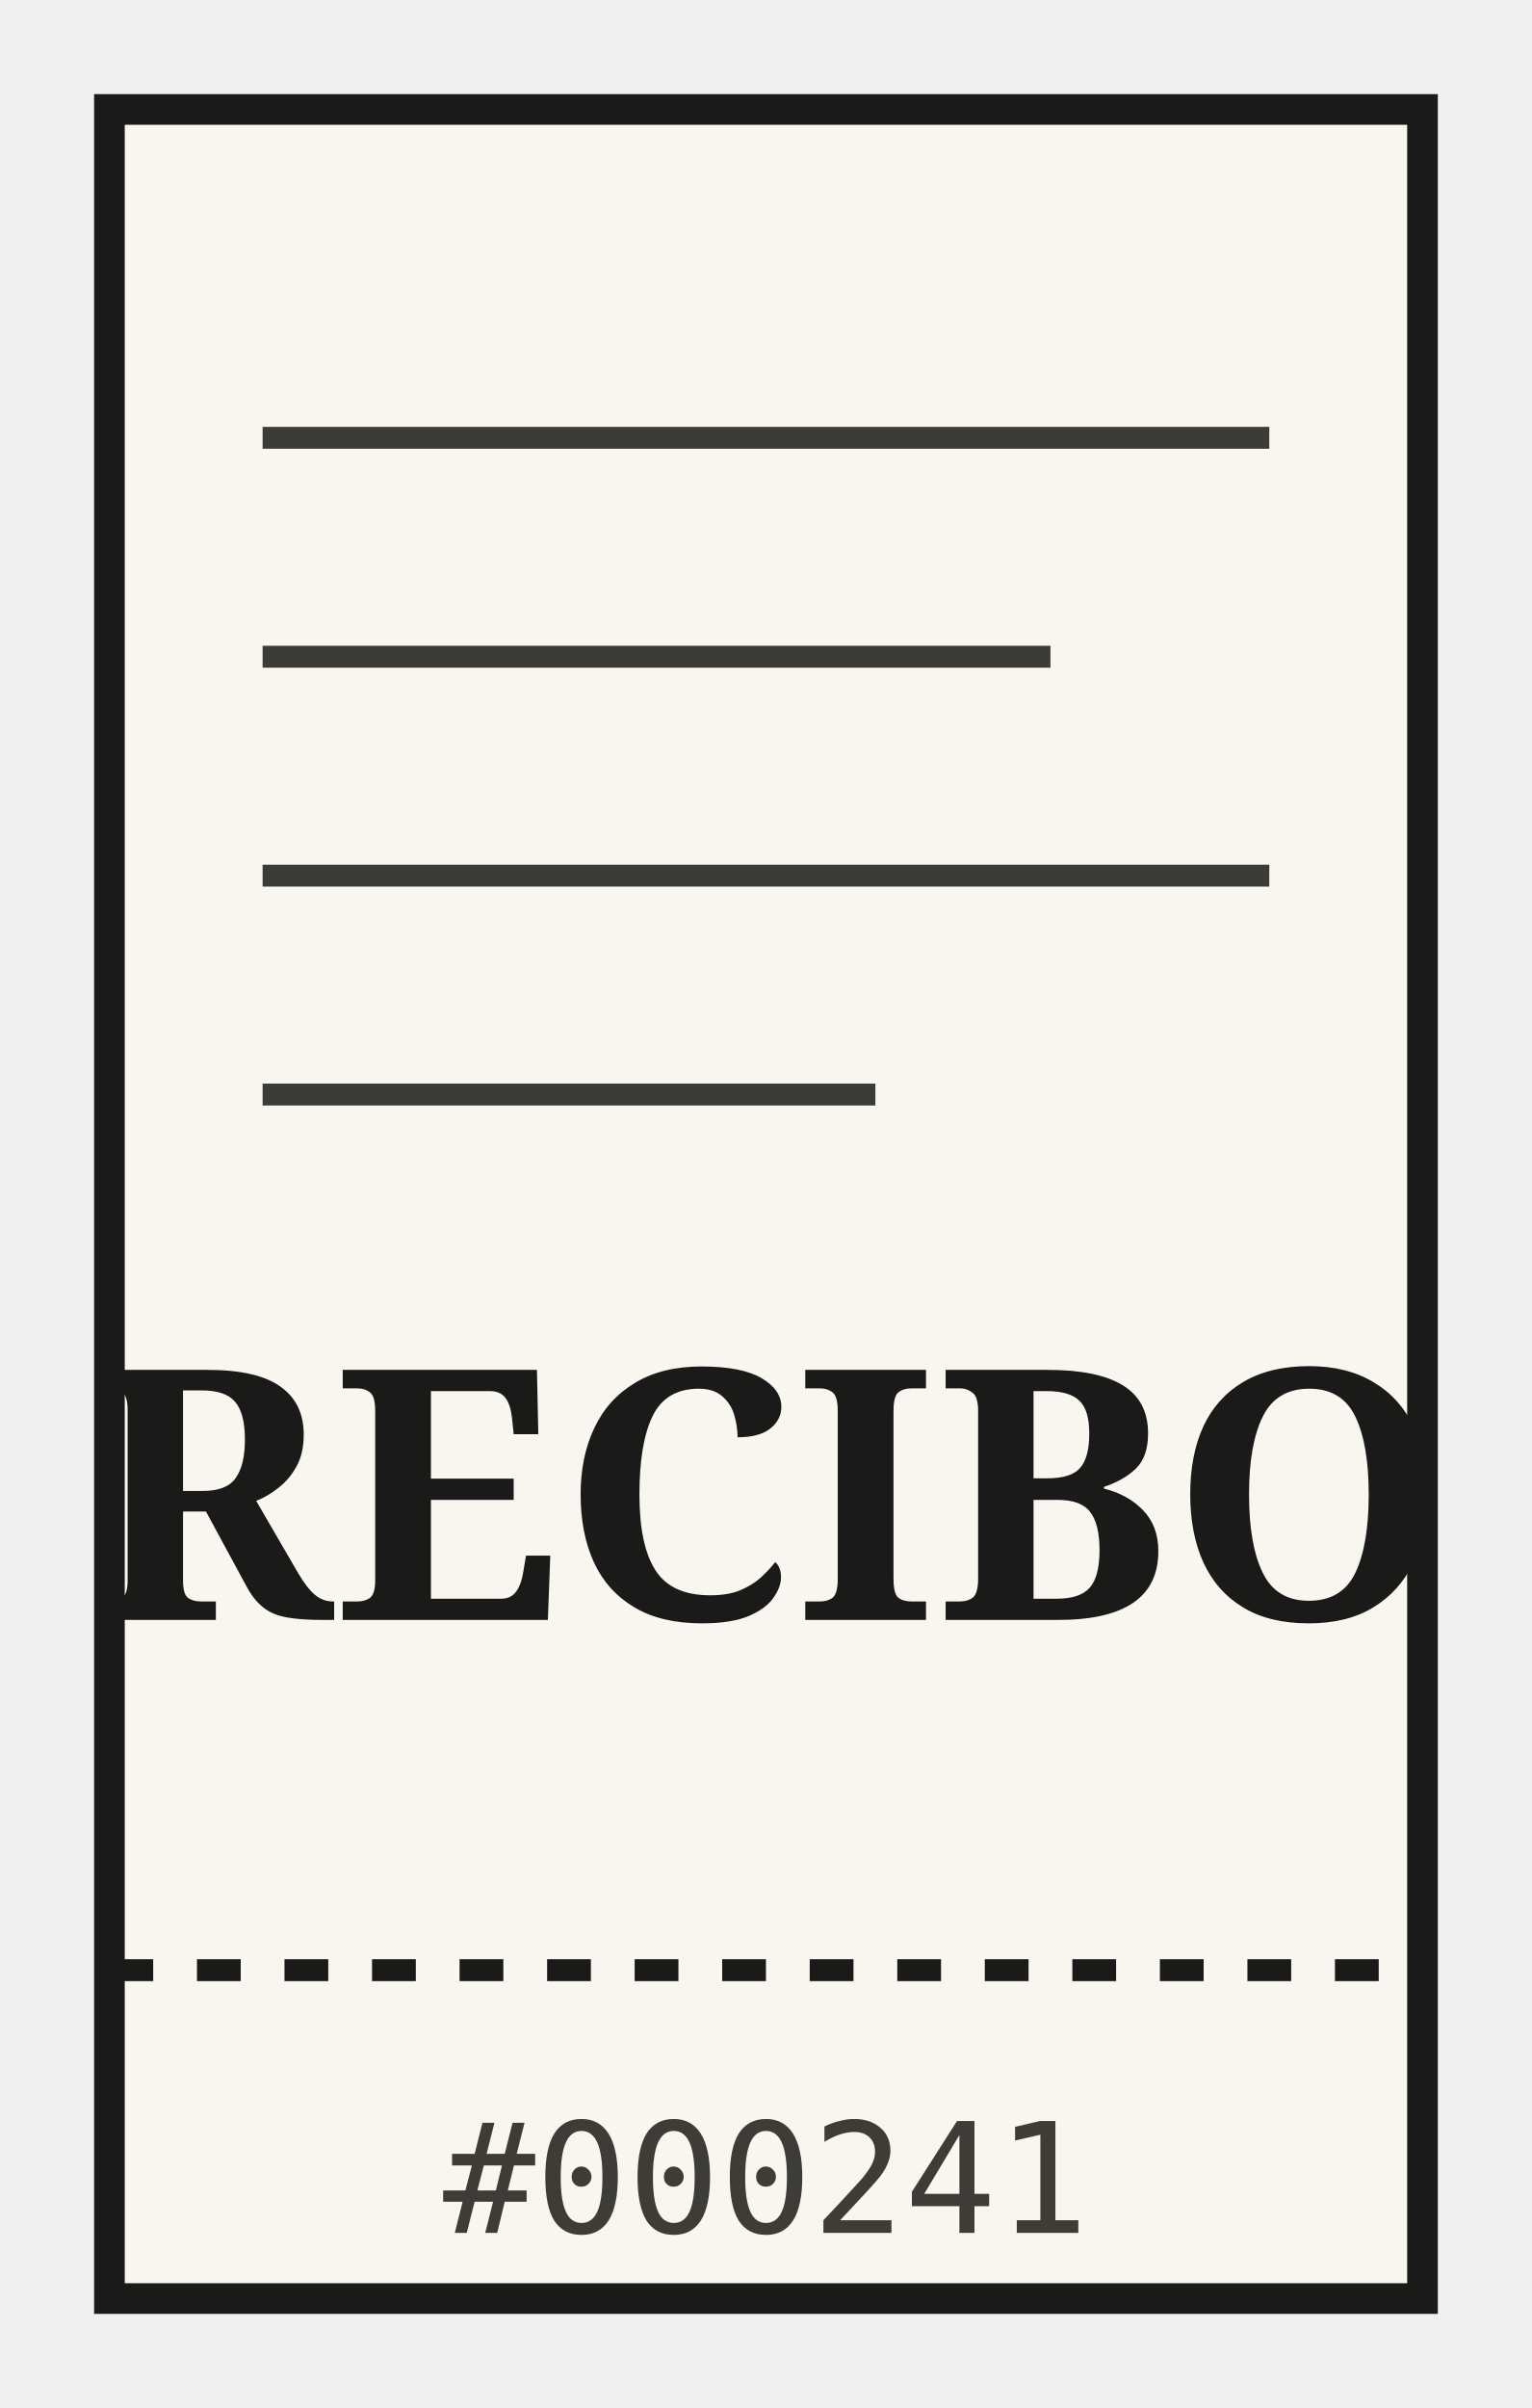
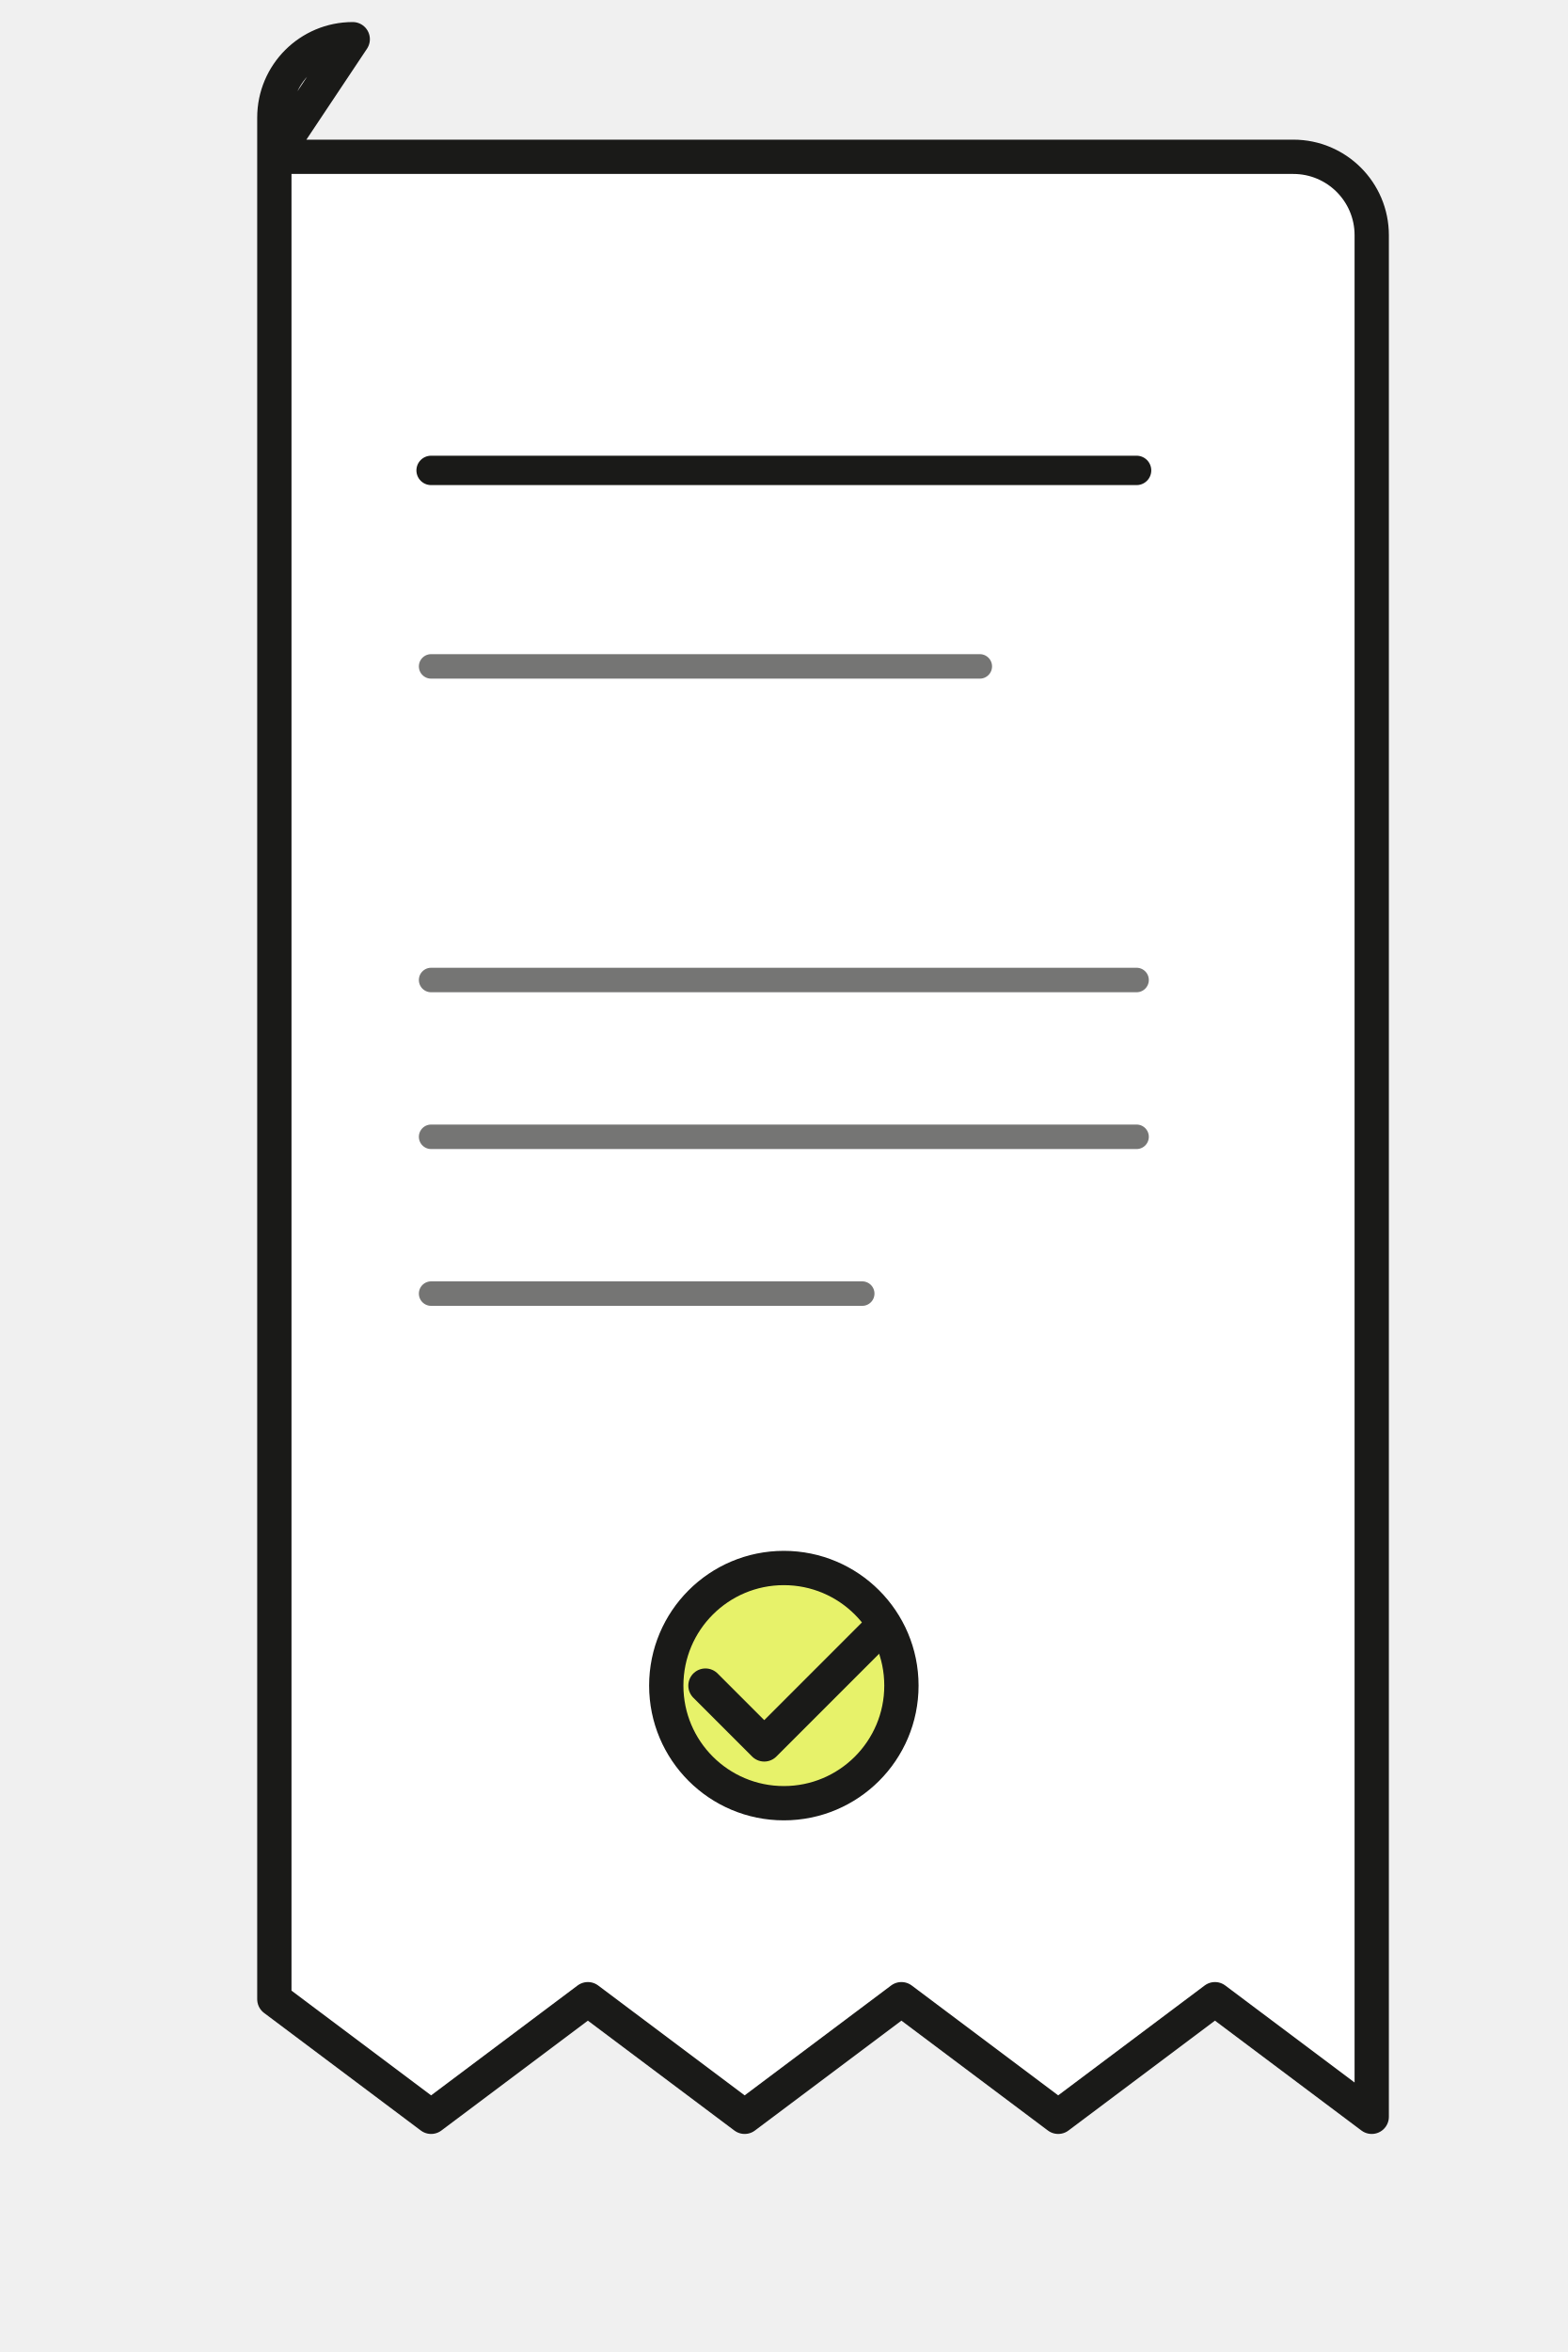
- <svg xmlns="http://www.w3.org/2000/svg" viewBox="0 0 70 110" width="70" height="110">
-   <path d="M5 5h60v100h-60z" fill="#f9f6ef" stroke="#1a1a18" stroke-width="1.4" />
-   <g stroke="#1a1a18" stroke-width="1" opacity="0.85">
-     <line x1="12" y1="20" x2="58" y2="20" />
-     <line x1="12" y1="30" x2="48" y2="30" />
-     <line x1="12" y1="40" x2="58" y2="40" />
-     <line x1="12" y1="50" x2="40" y2="50" />
-   </g>
-   <text x="35" y="74" text-anchor="middle" font-family="Fraunces,serif" font-weight="600" font-size="16" fill="#1a1a18">RECIBO</text>
-   <g stroke="#1a1a18" stroke-dasharray="2 2">
-     <line x1="5" y1="90" x2="65" y2="90" />
-   </g>
-   <text x="35" y="102" text-anchor="middle" font-family="JetBrains Mono,monospace" font-size="7" fill="#3e3c36">#000241</text>
+ <svg xmlns="http://www.w3.org/2000/svg" viewBox="0 0 80 120" fill="none" stroke="#1A1A18" stroke-width="1.75" stroke-linecap="round" stroke-linejoin="round">
+   <path d="M14 8 h52 a4 4 0 0 1 4 4 v96 l-8 -6 l-8 6 l-8 -6 l-8 6 l-8 -6 l-8 6 l-8 -6 v-96 a4 4 0 0 1 4 -4 z" fill="#FFFFFF" />
+   <line x1="22" y1="24" x2="58" y2="24" stroke-width="1.5" />
+   <line x1="22" y1="34" x2="50" y2="34" stroke-width="1.25" stroke-opacity="0.6" />
+   <line x1="22" y1="50" x2="58" y2="50" stroke-width="1.25" stroke-opacity="0.6" />
+   <line x1="22" y1="58" x2="58" y2="58" stroke-width="1.25" stroke-opacity="0.6" />
+   <line x1="22" y1="66" x2="44" y2="66" stroke-width="1.25" stroke-opacity="0.6" />
+   <circle cx="40" cy="86" r="6" fill="#E7F26A" />
+   <path d="M36 86 l3 3 l6 -6" stroke-width="1.75" />
</svg>
